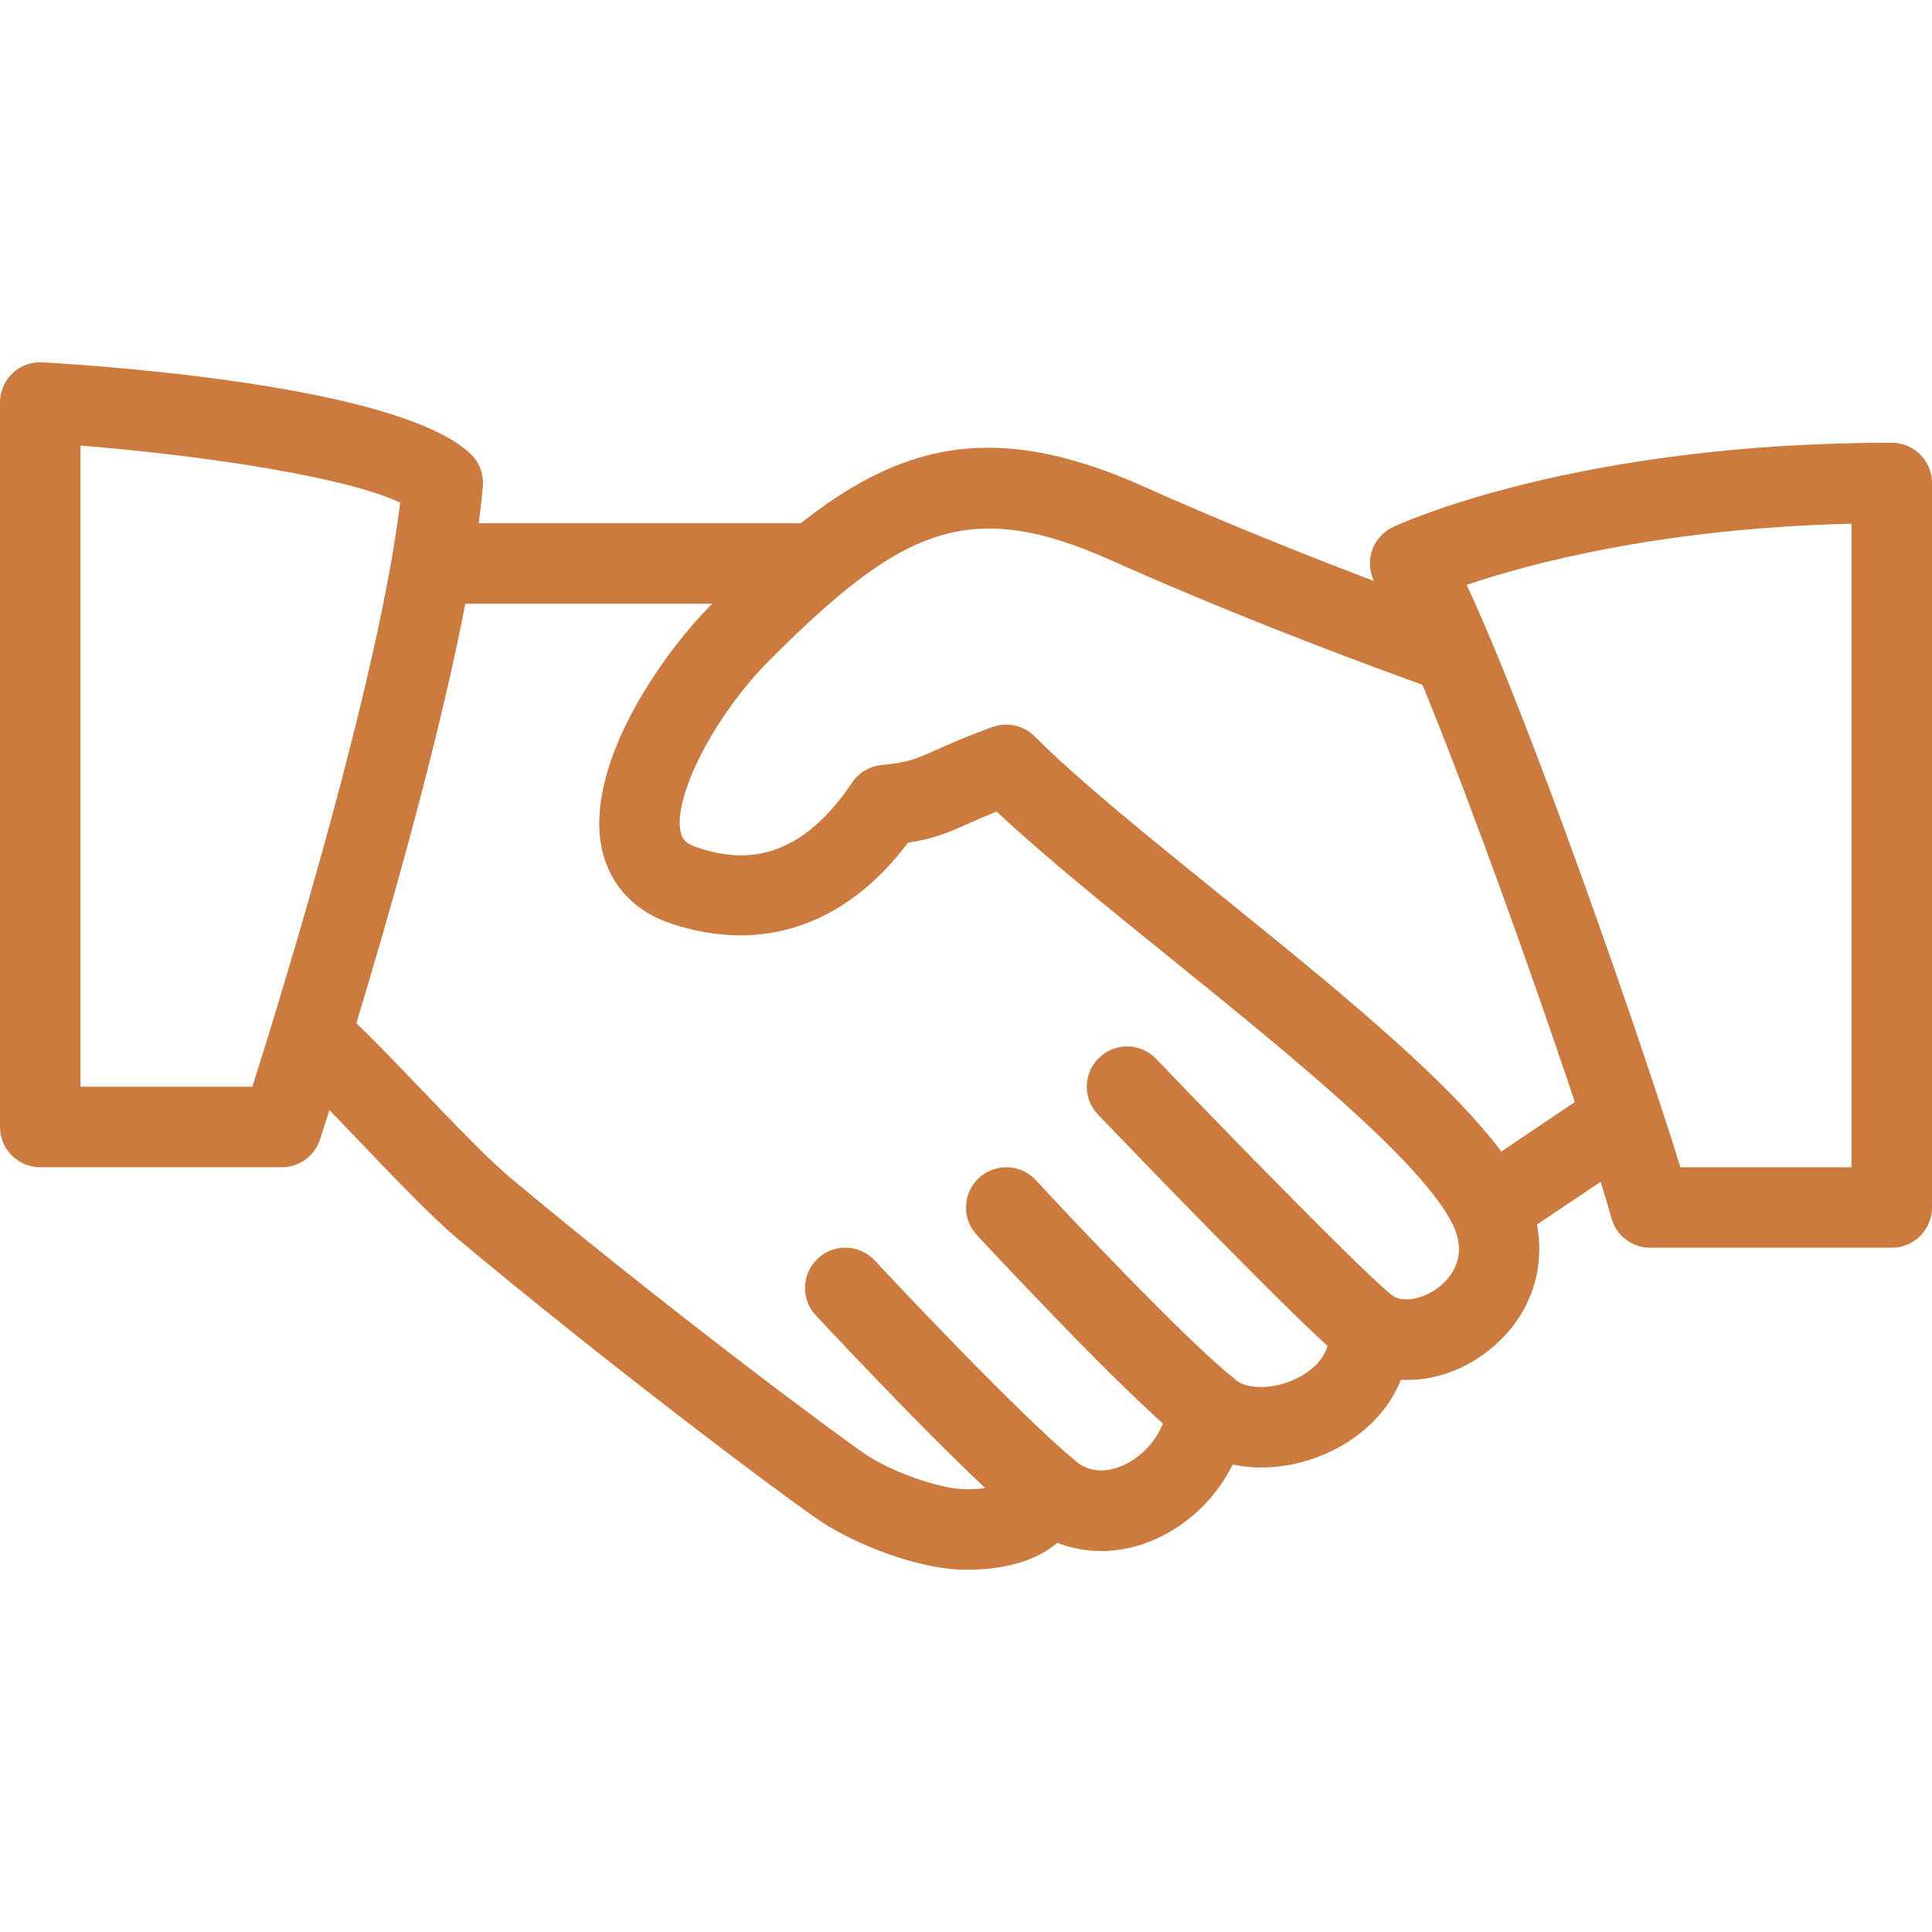
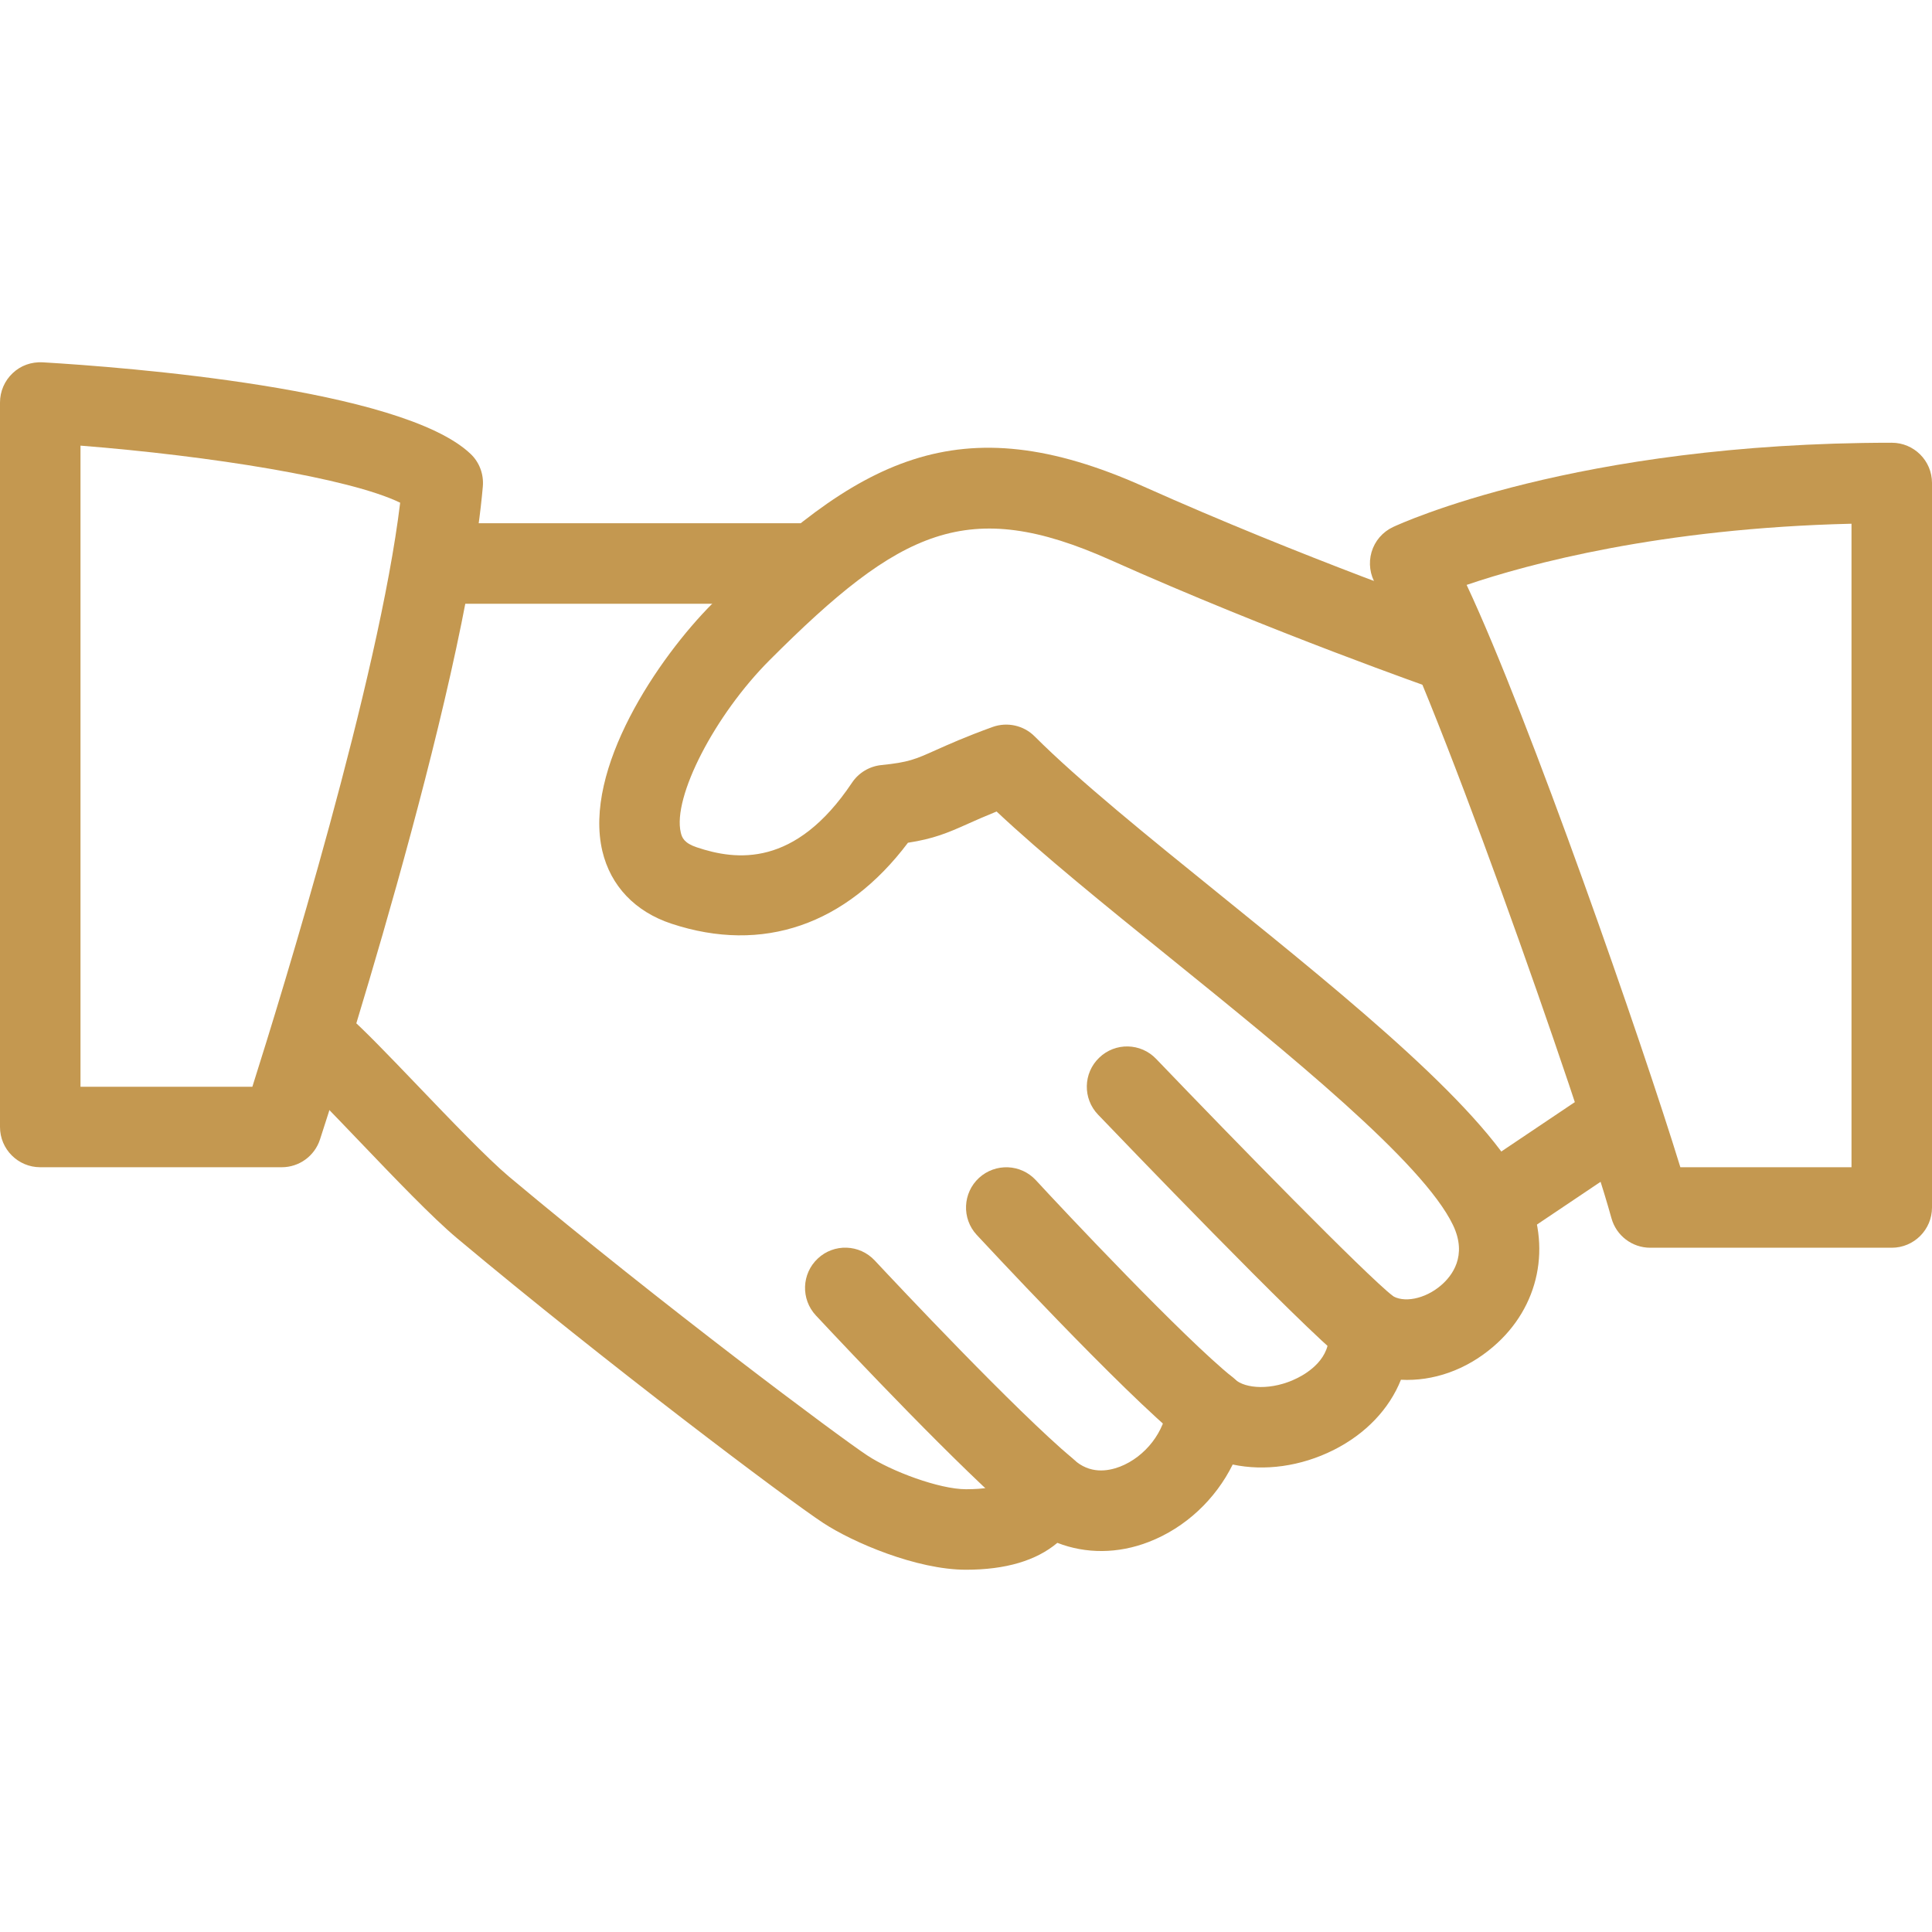
<svg xmlns="http://www.w3.org/2000/svg" version="1.1" width="512" height="512" x="0" y="0" viewBox="0 0 512 512" style="enable-background:new 0 0 512 512" xml:space="preserve">
  <g>
    <g>
      <g>
-         <path d="M404.267,315.41c-10.048-20.949-45.995-50.027-80.725-78.123c-19.371-15.659-37.675-30.464-49.344-42.133    c-2.923-2.944-7.296-3.883-11.157-2.496c-7.189,2.603-11.627,4.608-15.125,6.165c-5.333,2.389-7.125,3.2-14.315,3.925    c-3.179,0.32-6.037,2.027-7.808,4.672c-15.083,22.549-30.699,20.629-41.131,17.131c-3.328-1.109-3.925-2.539-4.245-3.904    c-2.24-9.365,9.003-31.168,23.573-45.739c34.667-34.688,52.544-43.371,90.304-26.496c42.837,19.157,85.76,34.155,86.187,34.304    c5.611,1.941,11.648-1.003,13.589-6.571c1.92-5.568-1.003-11.648-6.571-13.589c-0.427-0.149-42.496-14.848-84.48-33.643    c-48.917-21.867-75.755-7.467-114.091,30.891c-14.592,14.592-34.411,44.117-29.291,65.771c2.197,9.216,8.683,16.043,18.325,19.221    c24.171,7.979,46.229,0.341,62.656-21.461c6.784-1.045,10.475-2.581,16.021-5.077c2.005-0.896,4.352-1.941,7.467-3.2    c12.203,11.456,28.672,24.789,46.016,38.805c31.36,25.365,66.923,54.123,74.923,70.763c3.947,8.213-0.299,13.568-3.179,16.021    c-4.224,3.627-10.005,4.779-13.141,2.581c-3.456-2.368-7.957-2.517-11.52-0.384c-3.584,2.133-5.589,6.165-5.141,10.304    c0.725,6.784-5.483,10.667-8.171,12.011c-6.827,3.456-13.952,2.859-16.619,0.384c-2.987-2.773-7.275-3.584-11.072-2.176    c-3.797,1.429-6.443,4.928-6.827,8.981c-0.64,6.997-5.824,13.717-12.587,16.341c-3.264,1.237-8,1.984-12.245-1.899    c-2.645-2.389-6.315-3.307-9.749-2.475c-3.477,0.853-6.272,3.371-7.488,6.72c-0.405,1.067-1.323,3.627-11.307,3.627    c-7.104,0-19.883-4.8-26.133-8.939c-7.488-4.928-54.443-39.957-94.997-73.92c-5.696-4.8-15.552-15.083-24.256-24.171    c-7.723-8.064-14.784-15.381-18.411-18.453c-4.544-3.84-11.264-3.264-15.04,1.259c-3.797,4.501-3.243,11.243,1.259,15.04    c3.307,2.795,9.707,9.557,16.768,16.917c9.515,9.941,19.349,20.224,25.963,25.771c39.723,33.259,87.467,69.163,96.981,75.413    c7.851,5.163,24.768,12.416,37.867,12.416c10.517,0,18.603-2.411,24.213-7.125c7.509,2.923,16.043,2.944,24.256-0.256    c9.707-3.755,17.685-11.328,22.208-20.501c8.405,1.792,18.027,0.533,26.773-3.861c8.555-4.309,14.741-10.901,17.813-18.603    c8.491,0.448,17.237-2.56,24.469-8.768C407.979,346.407,411.349,330.109,404.267,315.41z" fill="#CC7A3E" data-original="#000000" />
+         <path d="M404.267,315.41c-10.048-20.949-45.995-50.027-80.725-78.123c-19.371-15.659-37.675-30.464-49.344-42.133    c-2.923-2.944-7.296-3.883-11.157-2.496c-7.189,2.603-11.627,4.608-15.125,6.165c-5.333,2.389-7.125,3.2-14.315,3.925    c-3.179,0.32-6.037,2.027-7.808,4.672c-15.083,22.549-30.699,20.629-41.131,17.131c-3.328-1.109-3.925-2.539-4.245-3.904    c-2.24-9.365,9.003-31.168,23.573-45.739c34.667-34.688,52.544-43.371,90.304-26.496c42.837,19.157,85.76,34.155,86.187,34.304    c5.611,1.941,11.648-1.003,13.589-6.571c1.92-5.568-1.003-11.648-6.571-13.589c-0.427-0.149-42.496-14.848-84.48-33.643    c-48.917-21.867-75.755-7.467-114.091,30.891c-14.592,14.592-34.411,44.117-29.291,65.771c2.197,9.216,8.683,16.043,18.325,19.221    c24.171,7.979,46.229,0.341,62.656-21.461c6.784-1.045,10.475-2.581,16.021-5.077c2.005-0.896,4.352-1.941,7.467-3.2    c12.203,11.456,28.672,24.789,46.016,38.805c31.36,25.365,66.923,54.123,74.923,70.763c3.947,8.213-0.299,13.568-3.179,16.021    c-4.224,3.627-10.005,4.779-13.141,2.581c-3.456-2.368-7.957-2.517-11.52-0.384c-3.584,2.133-5.589,6.165-5.141,10.304    c0.725,6.784-5.483,10.667-8.171,12.011c-6.827,3.456-13.952,2.859-16.619,0.384c-2.987-2.773-7.275-3.584-11.072-2.176    c-3.797,1.429-6.443,4.928-6.827,8.981c-0.64,6.997-5.824,13.717-12.587,16.341c-3.264,1.237-8,1.984-12.245-1.899    c-2.645-2.389-6.315-3.307-9.749-2.475c-3.477,0.853-6.272,3.371-7.488,6.72c-0.405,1.067-1.323,3.627-11.307,3.627    c-7.104,0-19.883-4.8-26.133-8.939c-7.488-4.928-54.443-39.957-94.997-73.92c-5.696-4.8-15.552-15.083-24.256-24.171    c-7.723-8.064-14.784-15.381-18.411-18.453c-4.544-3.84-11.264-3.264-15.04,1.259c-3.797,4.501-3.243,11.243,1.259,15.04    c3.307,2.795,9.707,9.557,16.768,16.917c9.515,9.941,19.349,20.224,25.963,25.771c39.723,33.259,87.467,69.163,96.981,75.413    c7.851,5.163,24.768,12.416,37.867,12.416c10.517,0,18.603-2.411,24.213-7.125c7.509,2.923,16.043,2.944,24.256-0.256    c9.707-3.755,17.685-11.328,22.208-20.501c8.405,1.792,18.027,0.533,26.773-3.861c8.555-4.309,14.741-10.901,17.813-18.603    c8.491,0.448,17.237-2.56,24.469-8.768C407.979,346.407,411.349,330.109,404.267,315.41z" fill="#C49850" data-original="#000000" />
      </g>
    </g>
    <g>
      <g>
-         <path d="M213.333,138.663h-96c-5.888,0-10.667,4.779-10.667,10.667s4.779,10.667,10.667,10.667h96    c5.888,0,10.667-4.779,10.667-10.667S219.221,138.663,213.333,138.663z" fill="#CC7A3E" data-original="#000000" />
+         <path d="M213.333,138.663h-96c-5.888,0-10.667,4.779-10.667,10.667s4.779,10.667,10.667,10.667h96    c5.888,0,10.667-4.779,10.667-10.667S219.221,138.663,213.333,138.663z" fill="#C49850" data-original="#000000" />
      </g>
    </g>
    <g>
      <g>
-         <path d="M435.52,292.711c-3.307-4.885-9.92-6.229-14.805-2.901l-31.189,20.949c-4.885,3.285-6.187,9.92-2.901,14.805    c2.069,3.051,5.44,4.715,8.875,4.715c2.027,0,4.096-0.576,5.931-1.813l31.189-20.949    C437.504,304.231,438.805,297.597,435.52,292.711z" fill="#CC7A3E" data-original="#000000" />
+         <path d="M435.52,292.711c-3.307-4.885-9.92-6.229-14.805-2.901l-31.189,20.949c-4.885,3.285-6.187,9.92-2.901,14.805    c2.069,3.051,5.44,4.715,8.875,4.715c2.027,0,4.096-0.576,5.931-1.813l31.189-20.949    C437.504,304.231,438.805,297.597,435.52,292.711z" fill="#C49850" data-original="#000000" />
      </g>
    </g>
    <g>
      <g>
-         <path d="M369.301,343.613c-7.637-6.016-41.792-40.981-62.912-62.997c-4.075-4.267-10.837-4.416-15.083-0.32    c-4.267,4.075-4.395,10.837-0.32,15.083c5.483,5.717,53.845,56.128,65.088,65.003c1.941,1.536,4.288,2.283,6.592,2.283    c3.136,0,6.272-1.408,8.405-4.075C374.72,353.981,373.931,347.261,369.301,343.613z" fill="#CC7A3E" data-original="#000000" />
+         <path d="M369.301,343.613c-7.637-6.016-41.792-40.981-62.912-62.997c-4.075-4.267-10.837-4.416-15.083-0.32    c-4.267,4.075-4.395,10.837-0.32,15.083c5.483,5.717,53.845,56.128,65.088,65.003c1.941,1.536,4.288,2.283,6.592,2.283    c3.136,0,6.272-1.408,8.405-4.075C374.72,353.981,373.931,347.261,369.301,343.613z" fill="#C49850" data-original="#000000" />
      </g>
    </g>
    <g>
      <g>
-         <path d="M326.677,365.01c-12.779-10.219-44.885-44.331-52.139-52.224c-4.011-4.352-10.731-4.608-15.083-0.64    c-4.331,3.989-4.629,10.752-0.64,15.083c0.384,0.405,38.699,41.771,54.528,54.443c1.963,1.557,4.331,2.325,6.656,2.325    c3.115,0,6.229-1.387,8.341-3.989C332.011,375.399,331.264,368.679,326.677,365.01z" fill="#CC7A3E" data-original="#000000" />
+         <path d="M326.677,365.01c-12.779-10.219-44.885-44.331-52.139-52.224c-4.011-4.352-10.731-4.608-15.083-0.64    c-4.331,3.989-4.629,10.752-0.64,15.083c0.384,0.405,38.699,41.771,54.528,54.443c1.963,1.557,4.331,2.325,6.656,2.325    c3.115,0,6.229-1.387,8.341-3.989C332.011,375.399,331.264,368.679,326.677,365.01z" fill="#C49850" data-original="#000000" />
      </g>
    </g>
    <g>
      <g>
-         <path d="M284.224,386.493c-15.211-12.821-46.336-45.952-52.416-52.459c-4.032-4.309-10.795-4.544-15.083-0.512    c-4.309,4.032-4.523,10.773-0.512,15.083c8.747,9.365,38.528,40.939,54.251,54.208c2.005,1.685,4.437,2.517,6.869,2.517    c3.029,0,6.059-1.301,8.171-3.797C289.301,397.01,288.725,390.29,284.224,386.493z" fill="#CC7A3E" data-original="#000000" />
+         <path d="M284.224,386.493c-15.211-12.821-46.336-45.952-52.416-52.459c-4.032-4.309-10.795-4.544-15.083-0.512    c-4.309,4.032-4.523,10.773-0.512,15.083c8.747,9.365,38.528,40.939,54.251,54.208c2.005,1.685,4.437,2.517,6.869,2.517    c3.029,0,6.059-1.301,8.171-3.797C289.301,397.01,288.725,390.29,284.224,386.493z" fill="#C49850" data-original="#000000" />
      </g>
    </g>
    <g>
      <g>
-         <path d="M124.672,120.253C106.389,102.93,33.28,97.319,11.307,96.018c-3.029-0.149-5.824,0.853-7.957,2.88    C1.216,100.903,0,103.719,0,106.663v192c0,5.888,4.779,10.667,10.667,10.667h64c4.608,0,8.704-2.965,10.133-7.36    c1.557-4.779,38.315-117.589,43.157-173.056C128.235,125.671,127.04,122.471,124.672,120.253z M66.88,287.997H21.333V118.098    c34.283,2.709,71.275,8.597,84.715,15.125C100.395,179.943,74.816,262.951,66.88,287.997z" fill="#CC7A3E" data-original="#000000" />
+         <path d="M124.672,120.253C106.389,102.93,33.28,97.319,11.307,96.018c-3.029-0.149-5.824,0.853-7.957,2.88    C1.216,100.903,0,103.719,0,106.663v192c0,5.888,4.779,10.667,10.667,10.667h64c4.608,0,8.704-2.965,10.133-7.36    c1.557-4.779,38.315-117.589,43.157-173.056C128.235,125.671,127.04,122.471,124.672,120.253z M66.88,287.997H21.333V118.098    c34.283,2.709,71.275,8.597,84.715,15.125C100.395,179.943,74.816,262.951,66.88,287.997z" fill="#C49850" data-original="#000000" />
      </g>
    </g>
    <g>
      <g>
-         <path d="M501.333,117.33c-83.755,0-130.219,21.44-132.16,22.336c-2.773,1.301-4.843,3.712-5.696,6.635s-0.427,6.059,1.173,8.661    c13.184,21.227,54.464,139.115,62.4,167.872c1.28,4.629,5.483,7.829,10.283,7.829h64c5.888,0,10.667-4.779,10.667-10.667v-192    C512,122.087,507.221,117.33,501.333,117.33z M490.667,309.33h-45.355c-10.112-32.939-39.979-118.827-56.64-154.325    c16.277-5.525,51.243-15.019,101.995-16.213V309.33z" fill="#CC7A3E" data-original="#000000" />
+         <path d="M501.333,117.33c-83.755,0-130.219,21.44-132.16,22.336c-2.773,1.301-4.843,3.712-5.696,6.635s-0.427,6.059,1.173,8.661    c13.184,21.227,54.464,139.115,62.4,167.872c1.28,4.629,5.483,7.829,10.283,7.829h64c5.888,0,10.667-4.779,10.667-10.667v-192    C512,122.087,507.221,117.33,501.333,117.33z M490.667,309.33h-45.355c-10.112-32.939-39.979-118.827-56.64-154.325    c16.277-5.525,51.243-15.019,101.995-16.213V309.33z" fill="#C49850" data-original="#000000" />
      </g>
    </g>
    <g>
</g>
    <g>
</g>
    <g>
</g>
    <g>
</g>
    <g>
</g>
    <g>
</g>
    <g>
</g>
    <g>
</g>
    <g>
</g>
    <g>
</g>
    <g>
</g>
    <g>
</g>
    <g>
</g>
    <g>
</g>
    <g>
</g>
  </g>
</svg>
